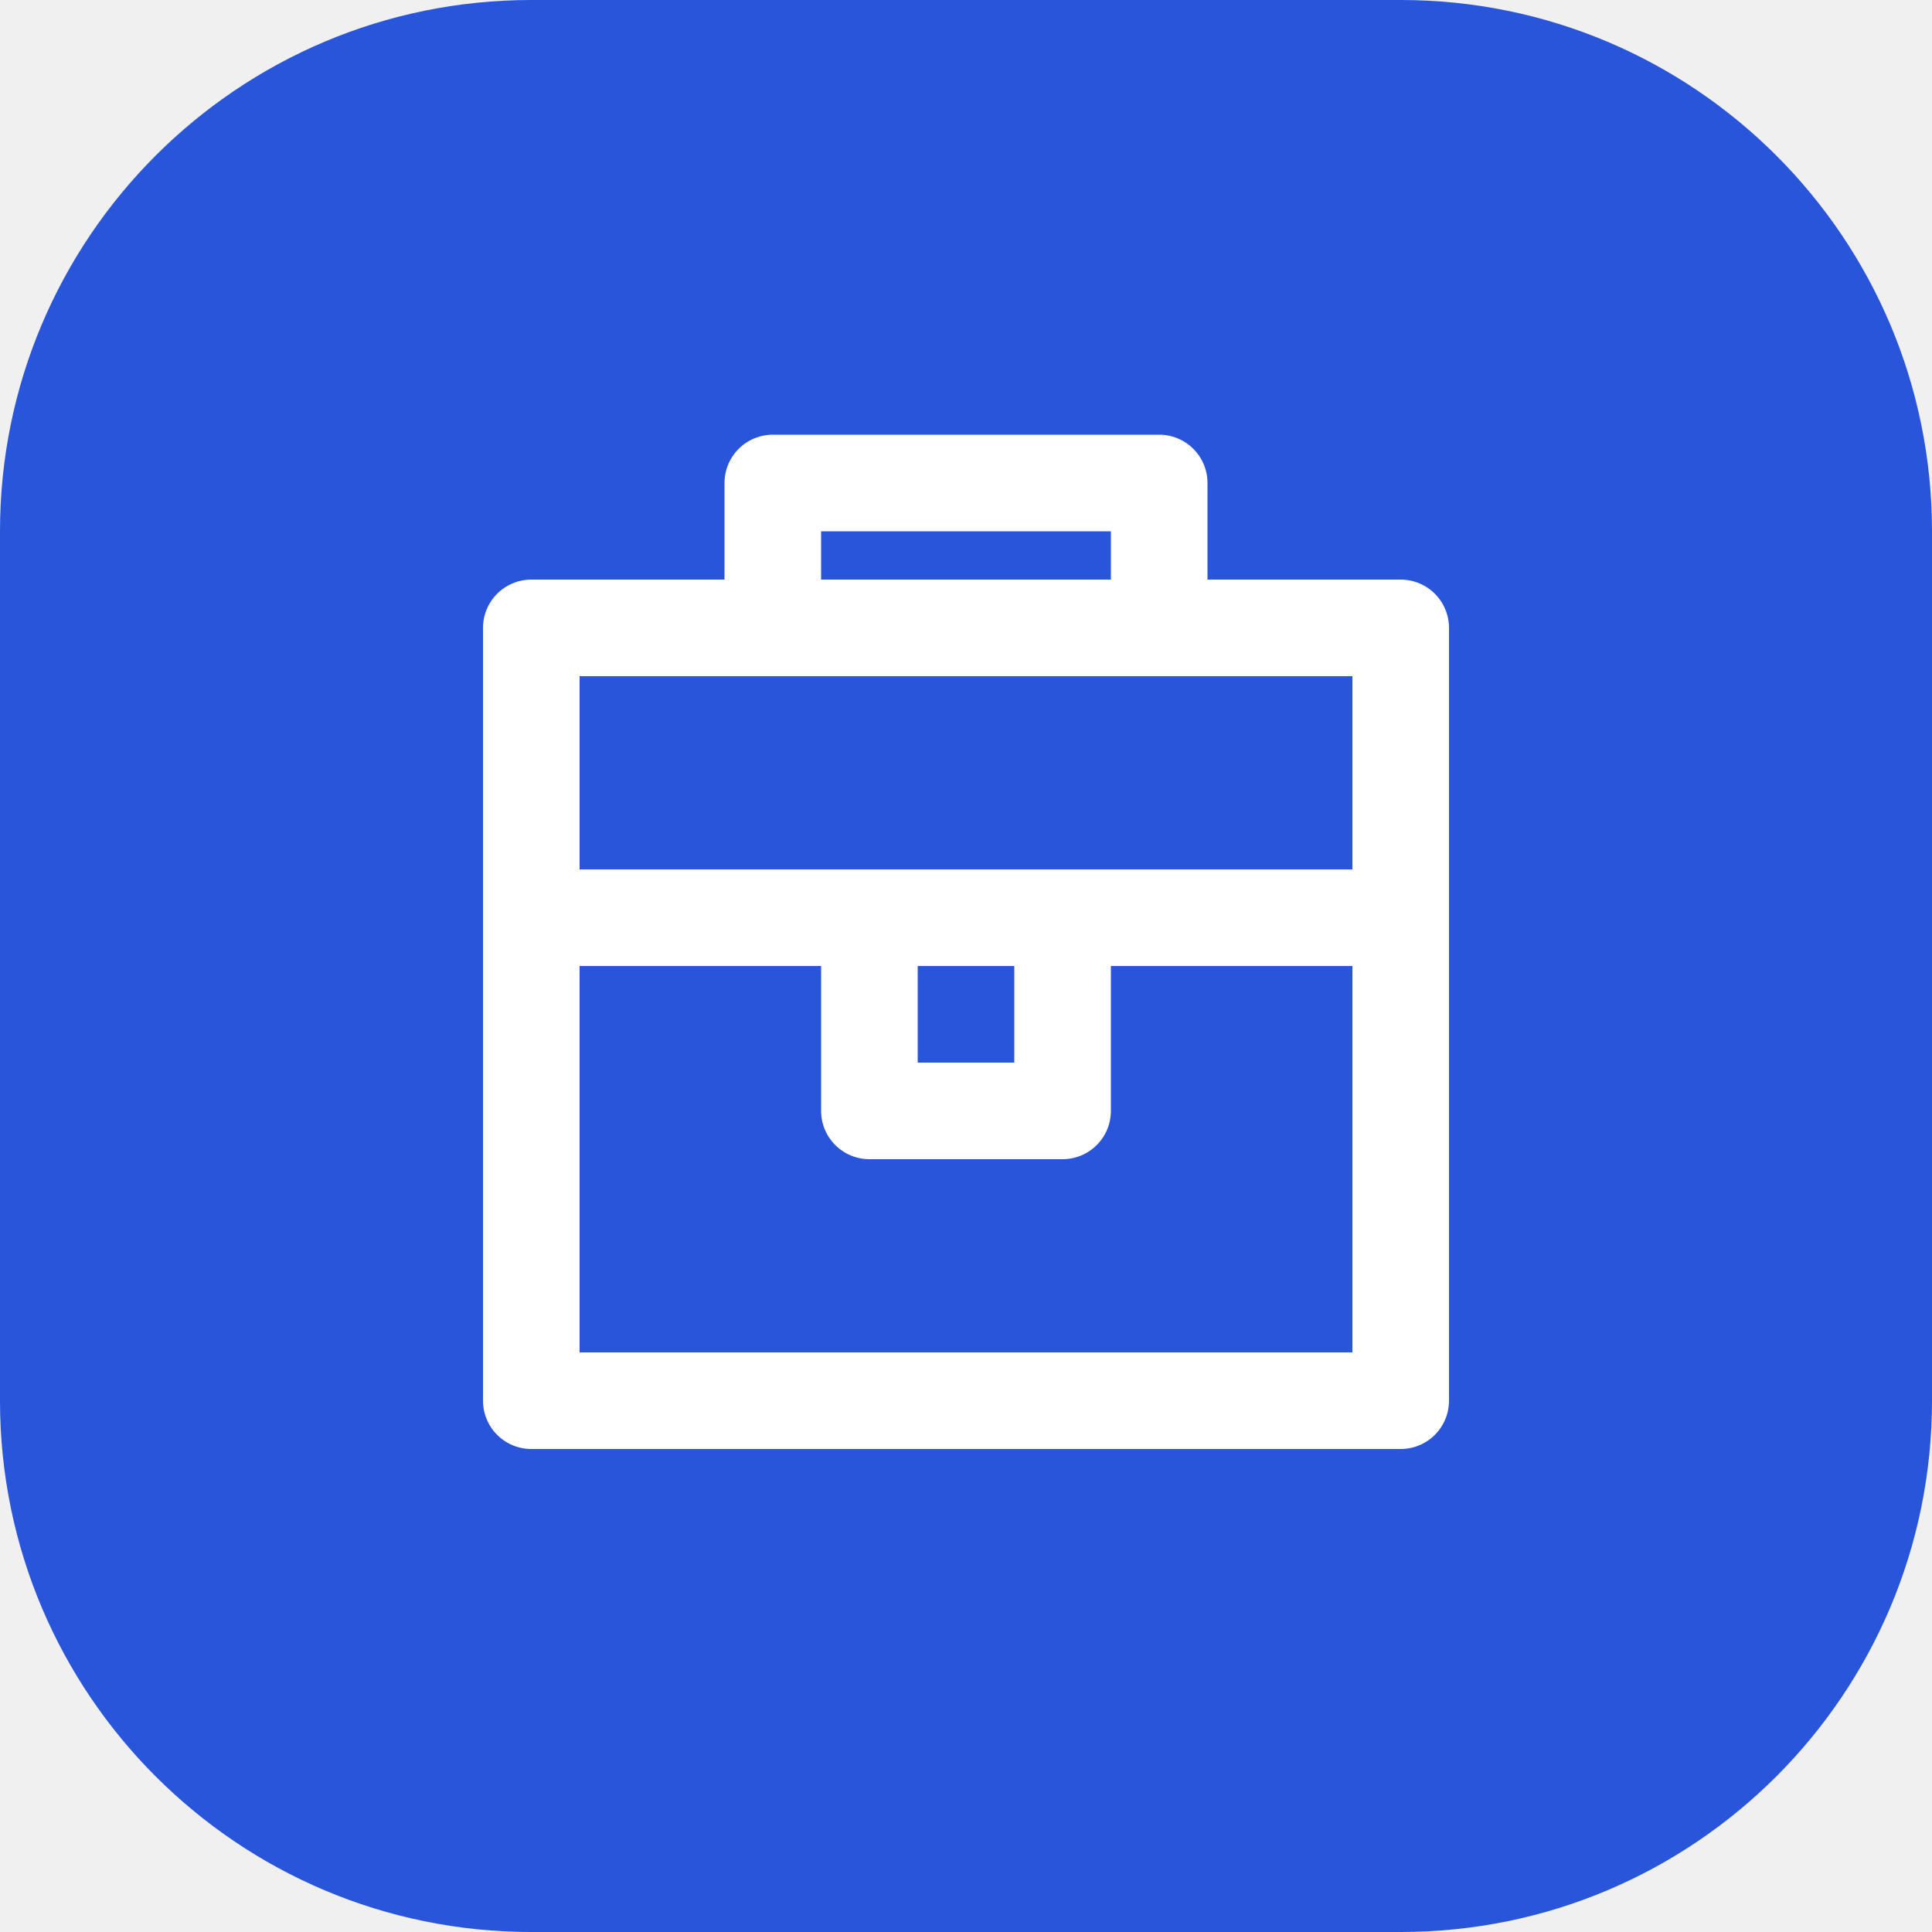
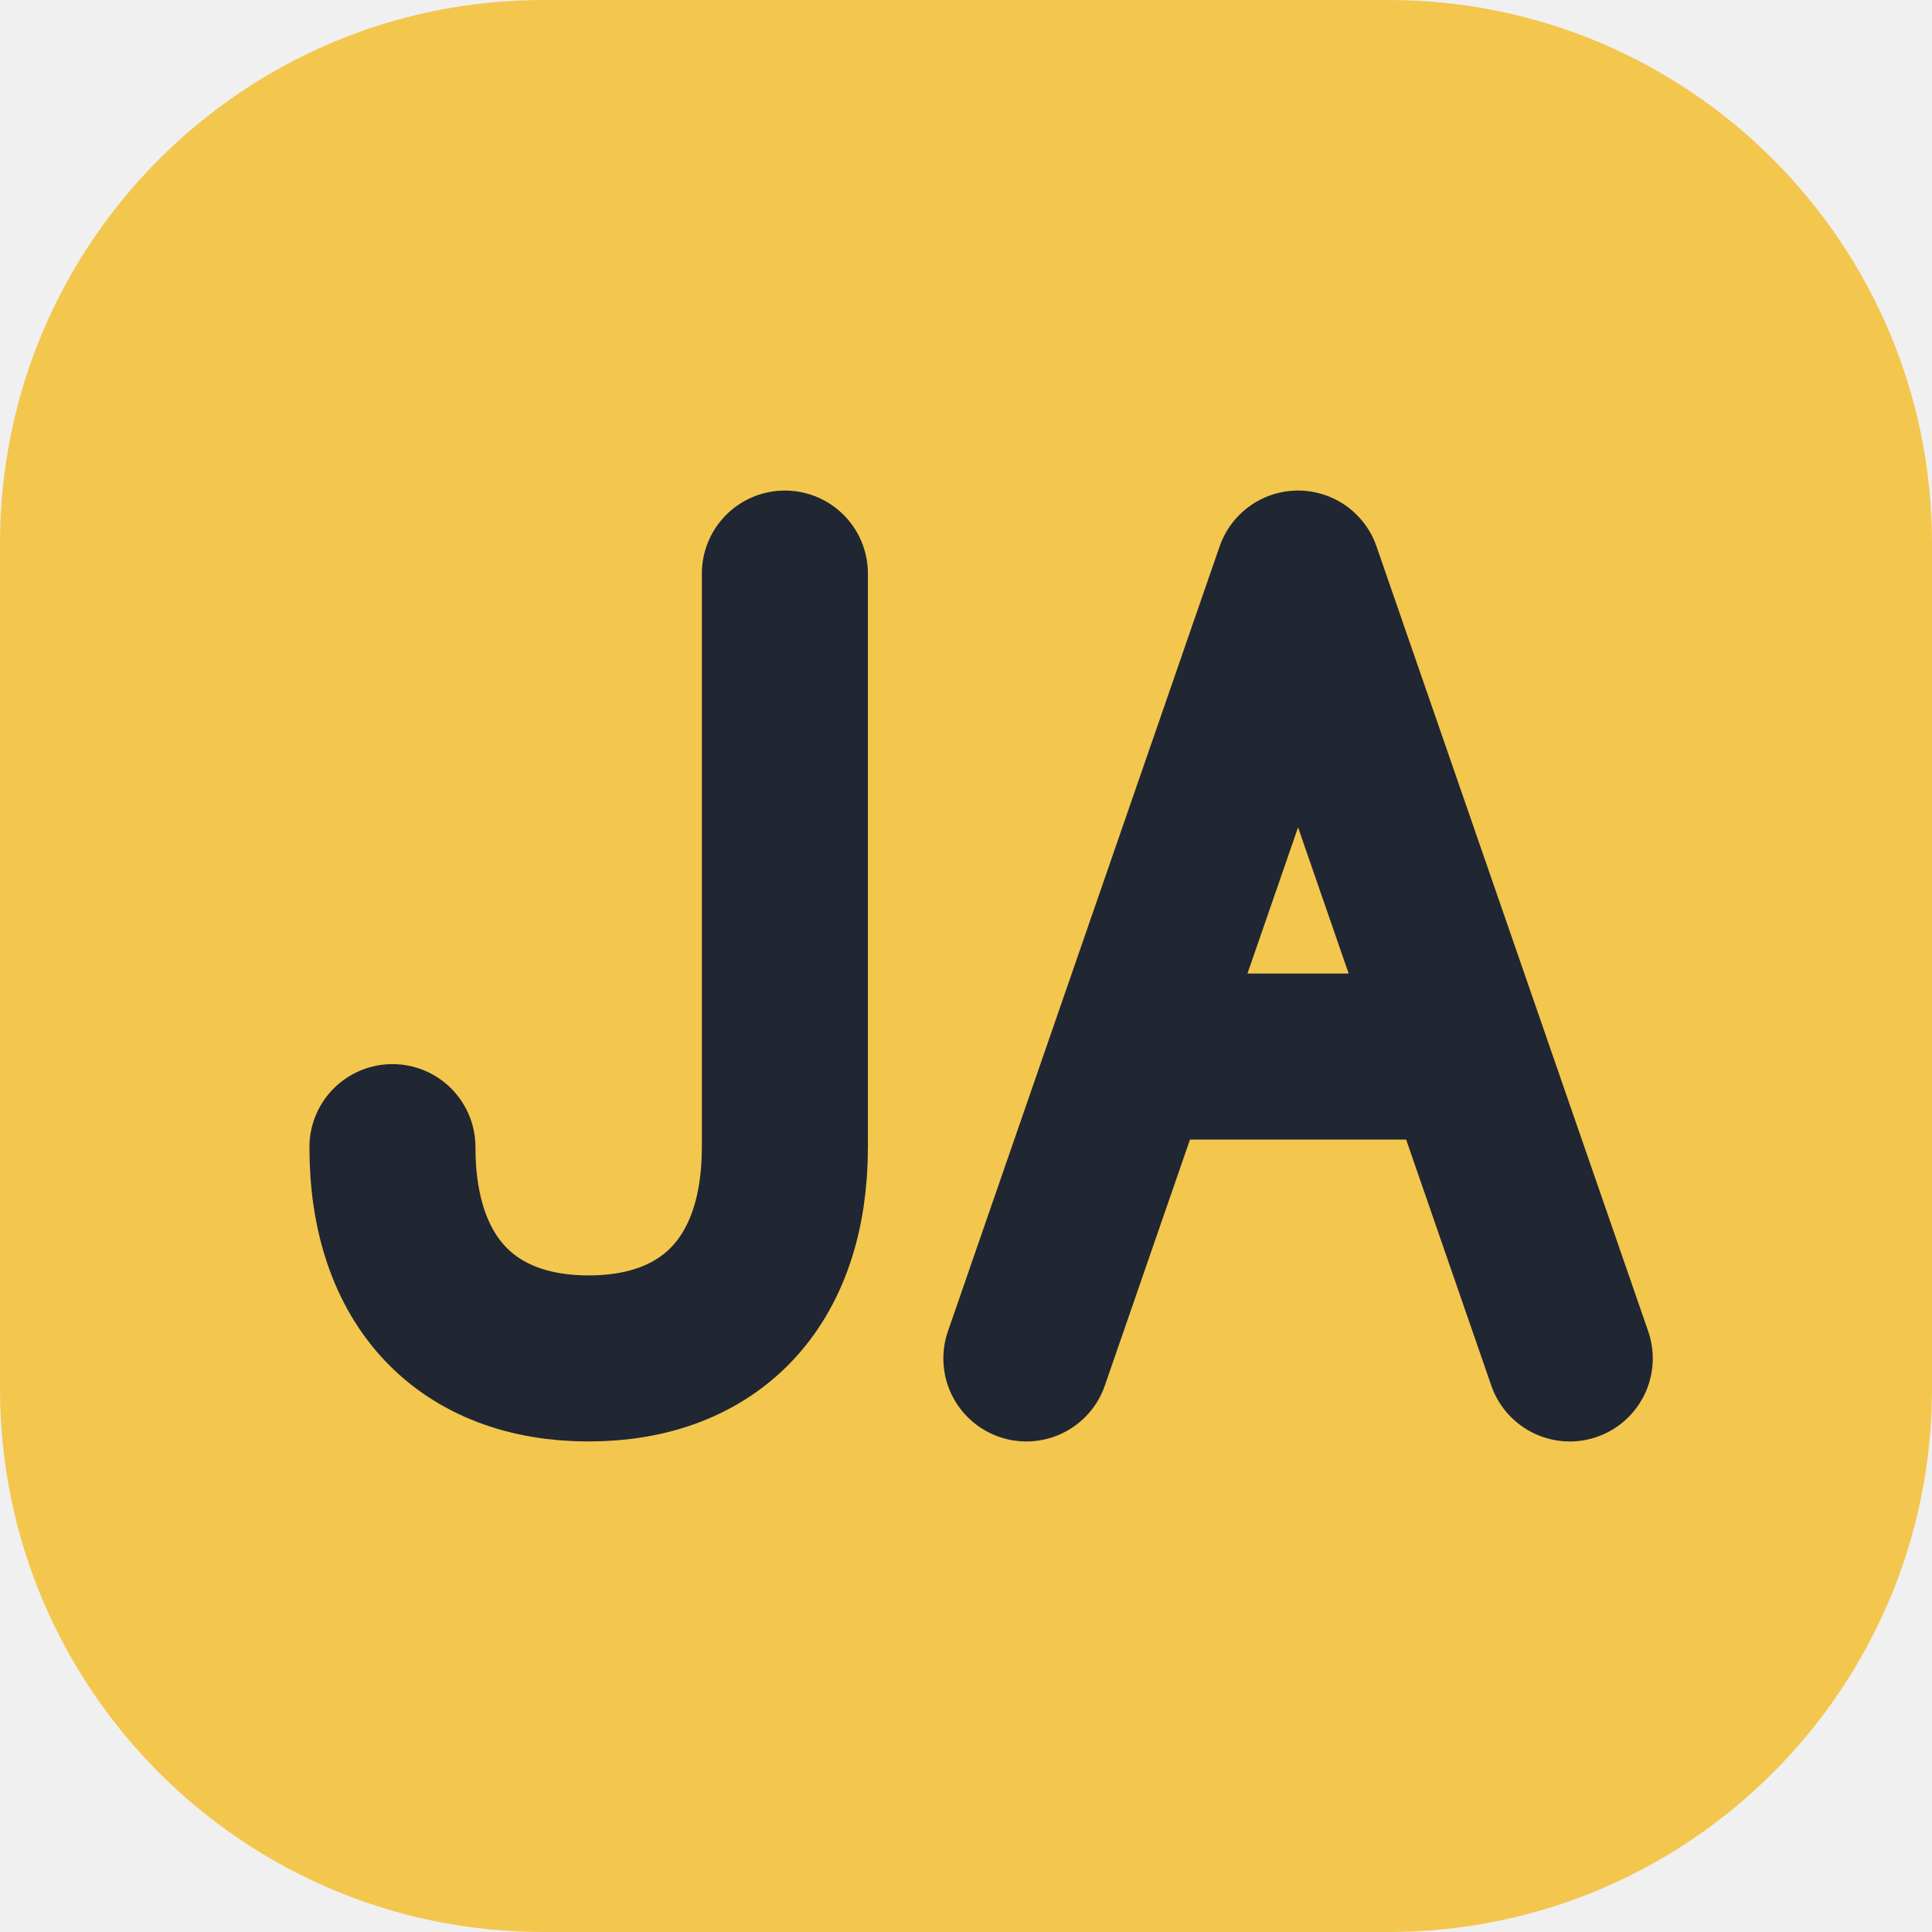
- <svg xmlns="http://www.w3.org/2000/svg" viewBox="0 0 40 40" fill="none">
-   <rect width="40" height="40" rx="11" fill="#2855D9" />
-   <path d="M11 13h18v16H11z" stroke="#fff" stroke-width="2" stroke-linejoin="round" />
-   <path d="M16 13v-3h8v3M11 19h18M18 19v4h4v-4" stroke="#fff" stroke-width="2" stroke-linejoin="round" />
+ <svg xmlns="http://www.w3.org/2000/svg" viewBox="0 0 64 64" fill="none">
+   <rect width="64" height="64" rx="18" fill="#F3C64E" />
+   <g stroke="#202632" stroke-width="5.5" stroke-linecap="round" stroke-linejoin="round">
+     <path d="M26 19v19c0 4.5-2.5 7-6.5 7S13 42.5 13 38" />
+     <path d="m34 45 9-26 9 26M37.5 35h11" />
+   </g>
</svg>
